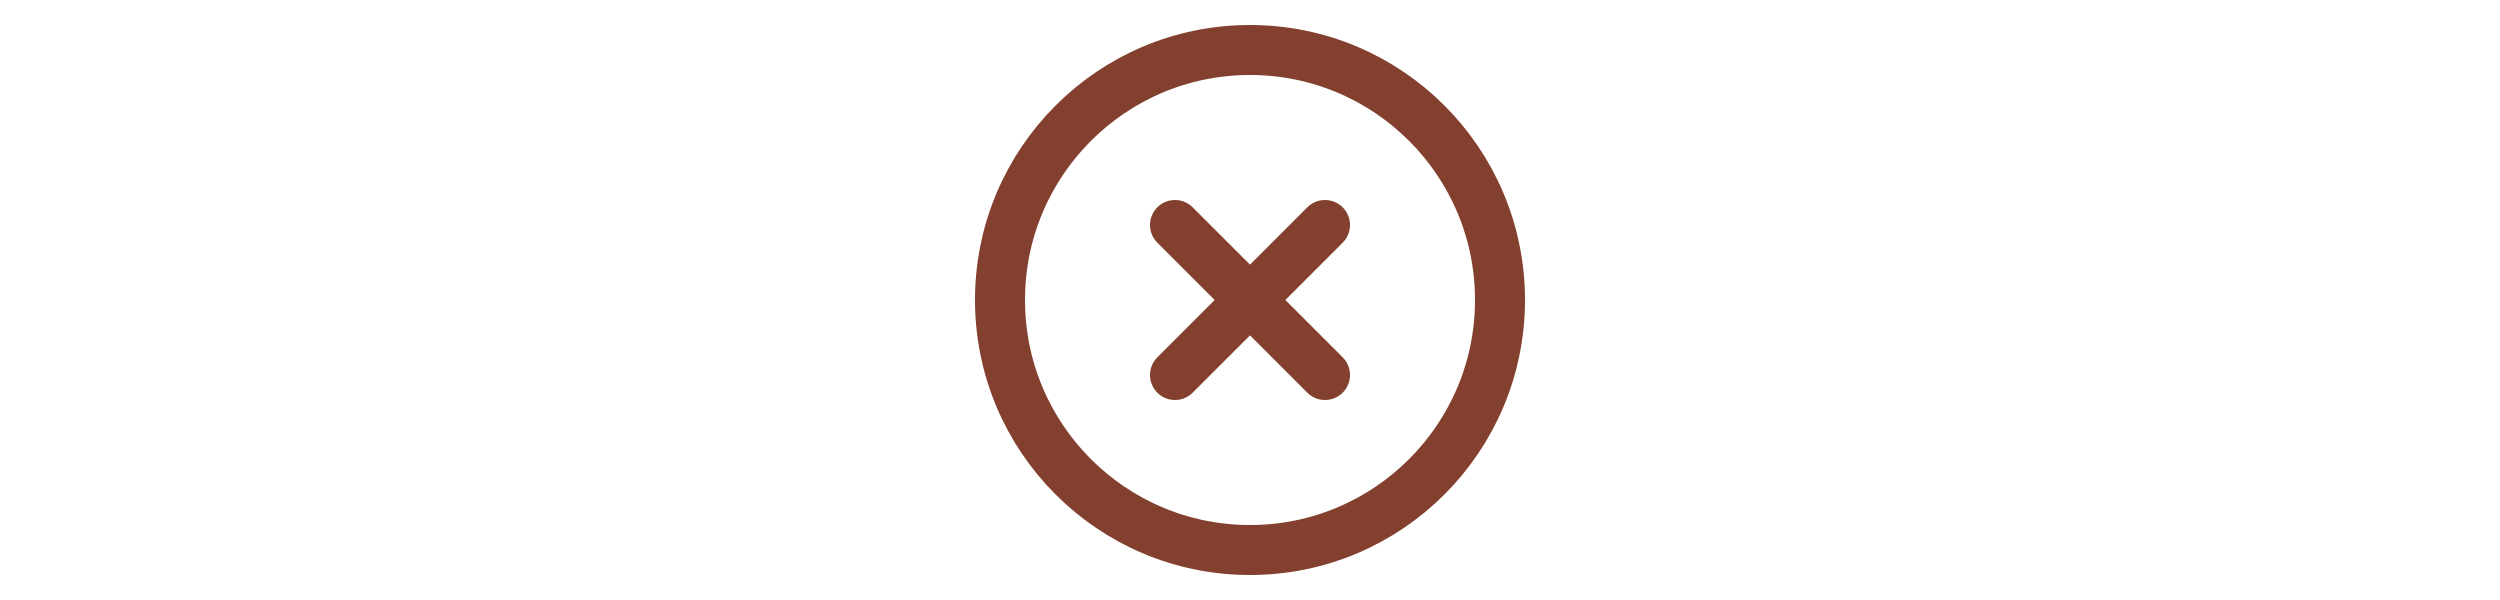
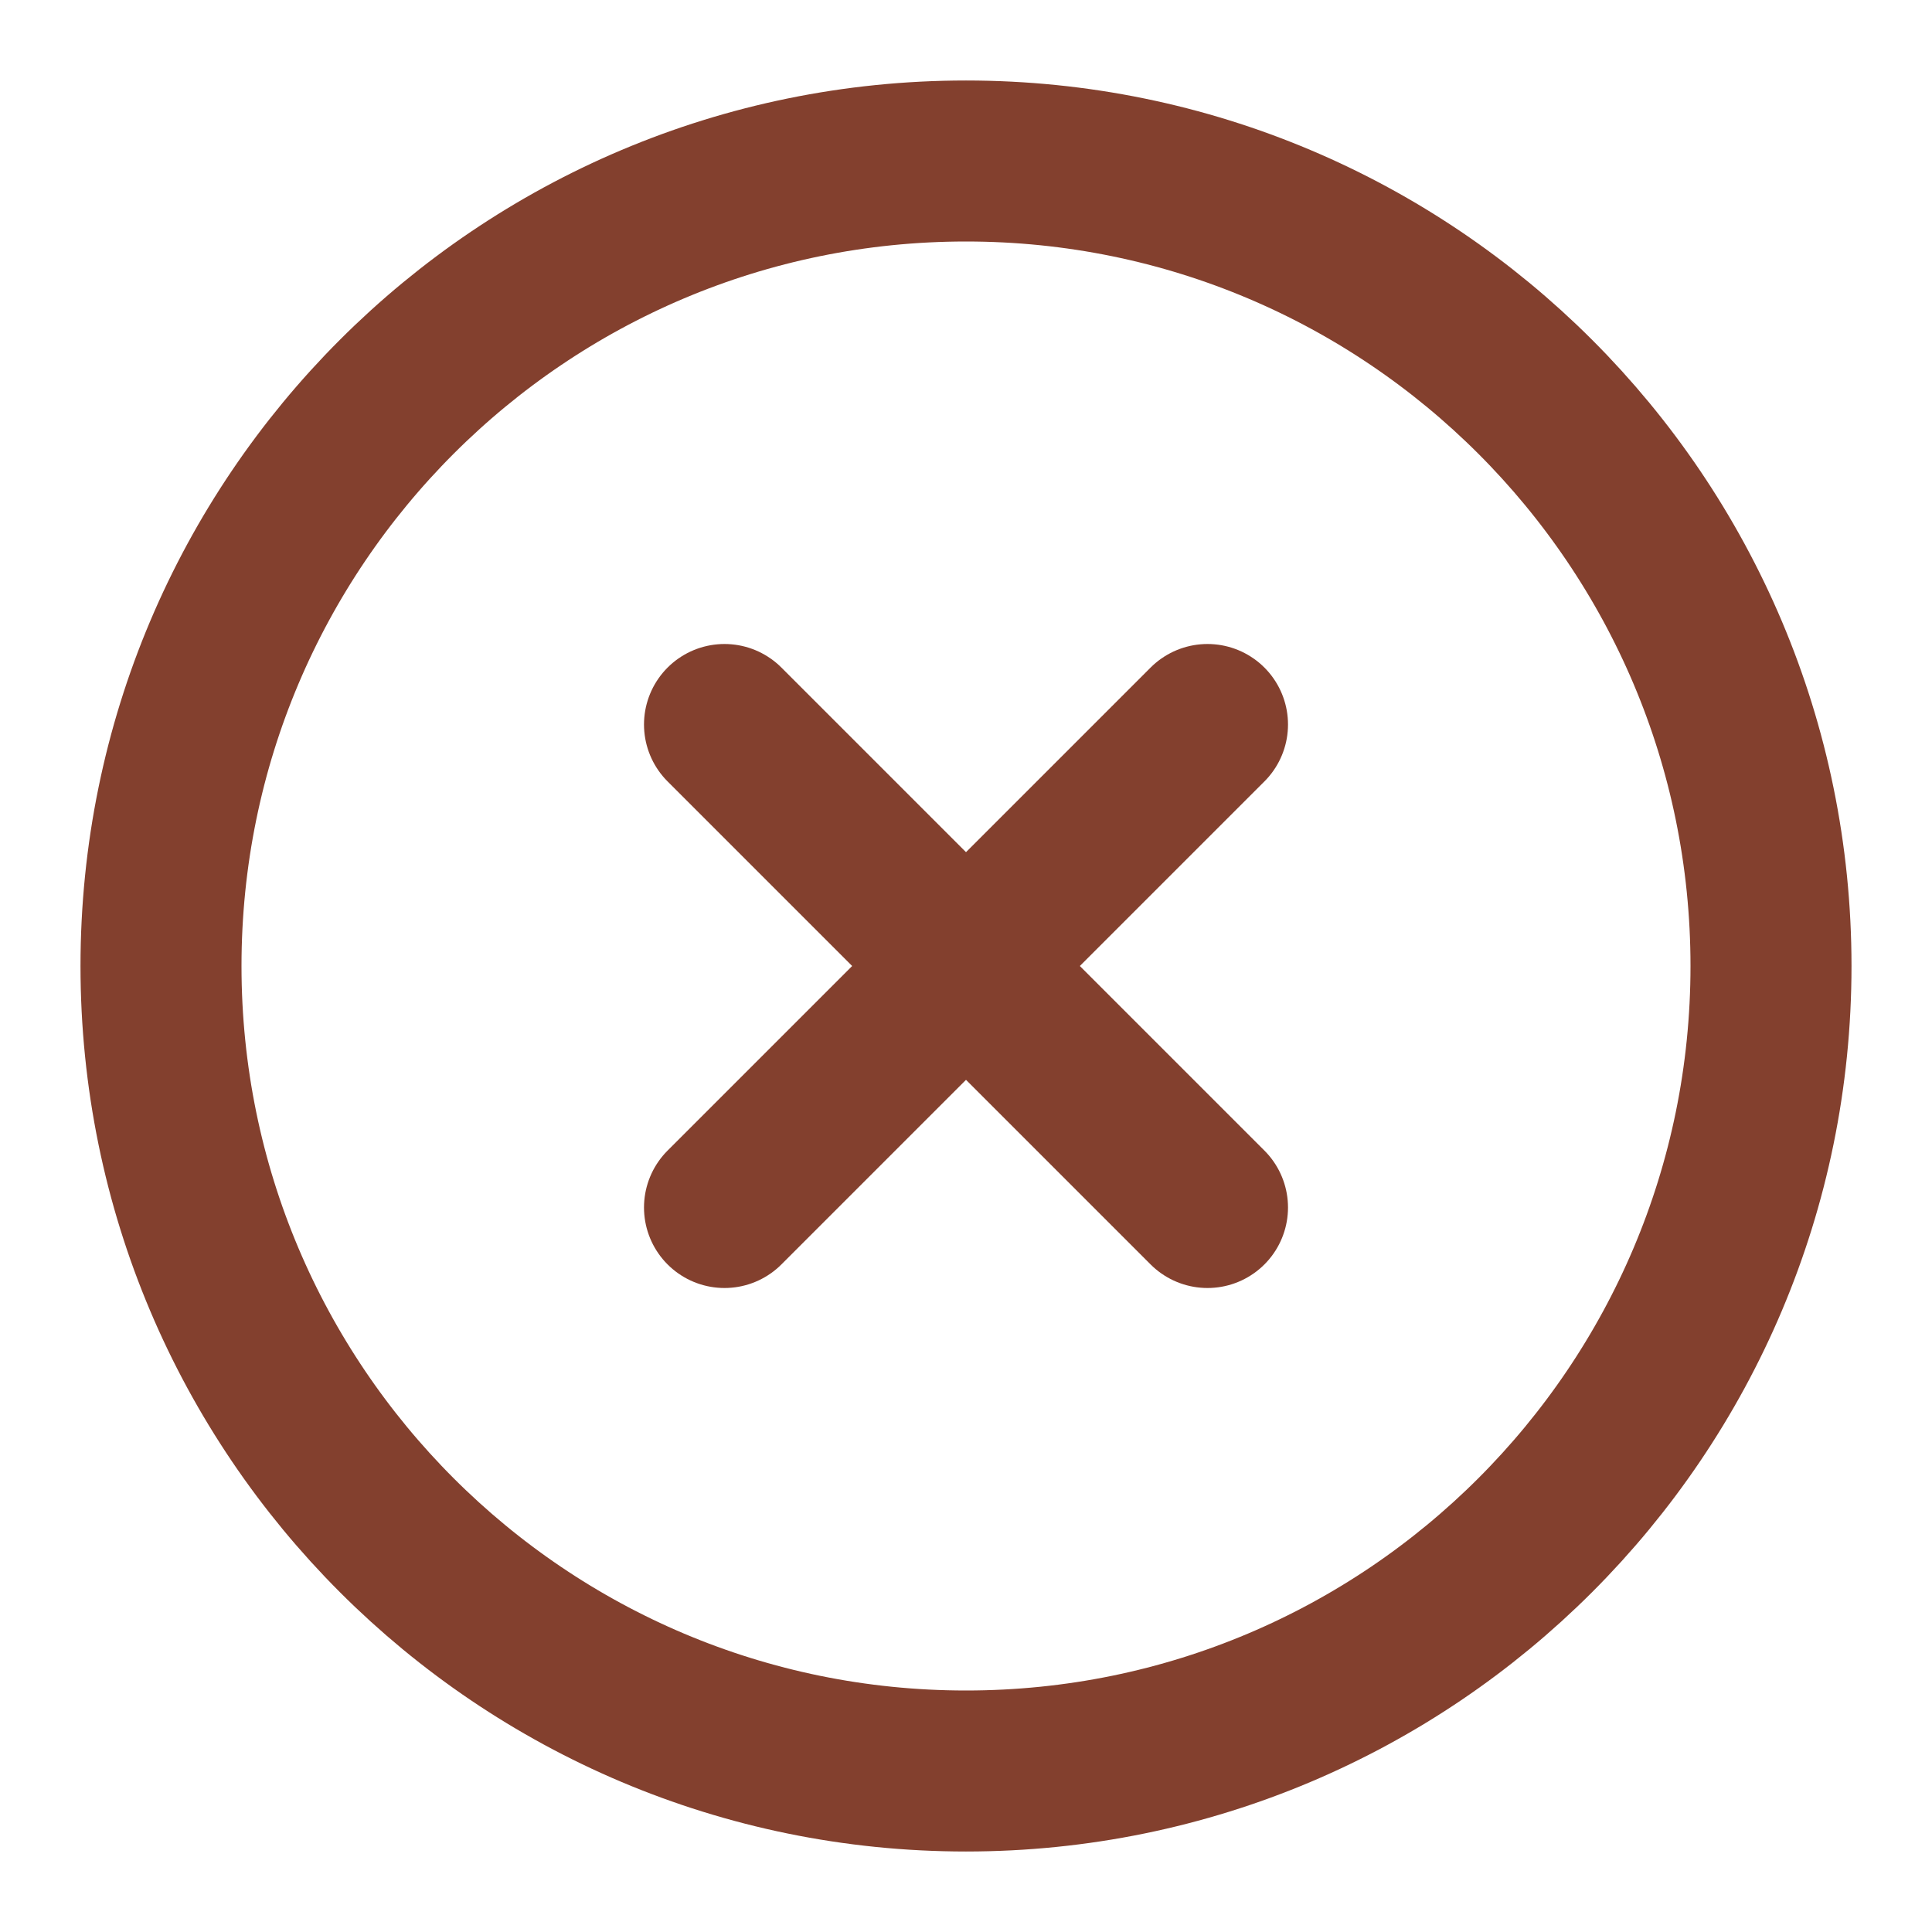
- <svg xmlns="http://www.w3.org/2000/svg" width="100" height="24" viewBox="0 0 24 24" fill="none" stroke="#83402e" stroke-width="2" stroke-linecap="round" stroke-linejoin="round" class="lucide lucide-circle-x-icon lucide-circle-x">
+ <svg xmlns="http://www.w3.org/2000/svg" width="100%" height="24" viewBox="0 0 24 24" fill="none" stroke="#83402e" stroke-width="2" stroke-linecap="round" stroke-linejoin="round" class="lucide lucide-circle-x-icon lucide-circle-x">
  <circle cx="12" cy="12" r="10" />
  <path d="m15 9-6 6" />
  <path d="m9 9 6 6" />
</svg>
